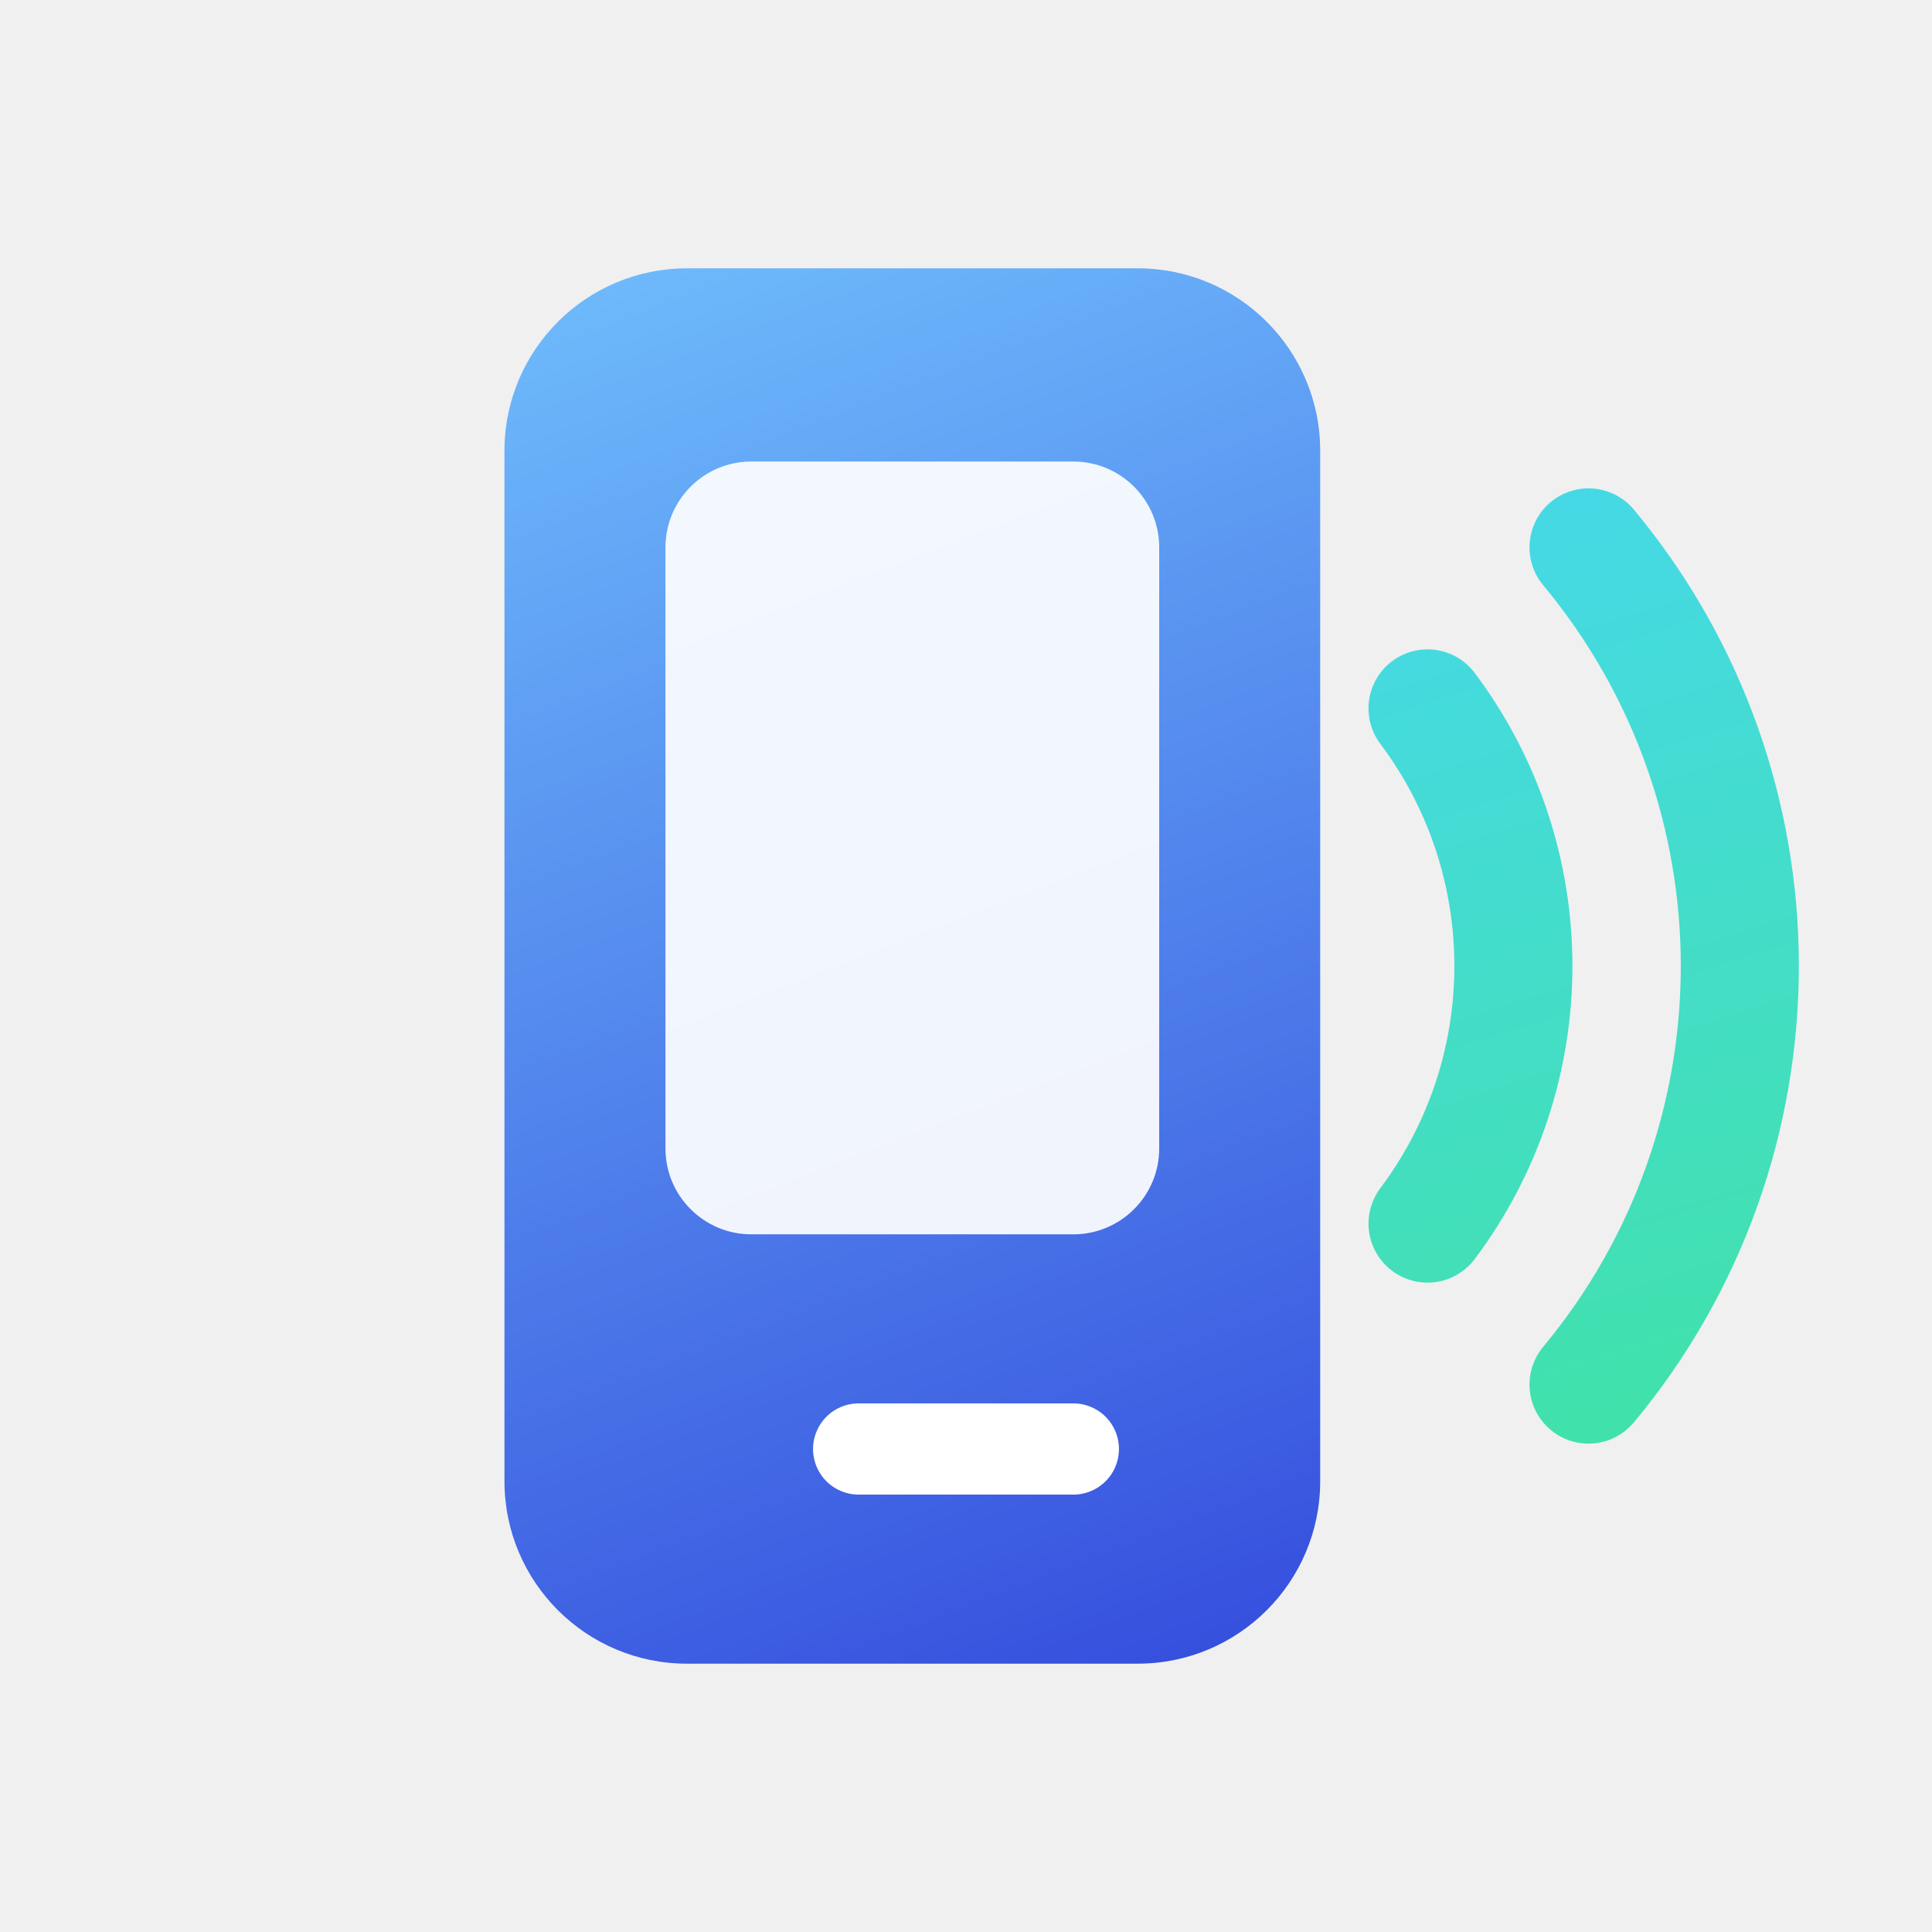
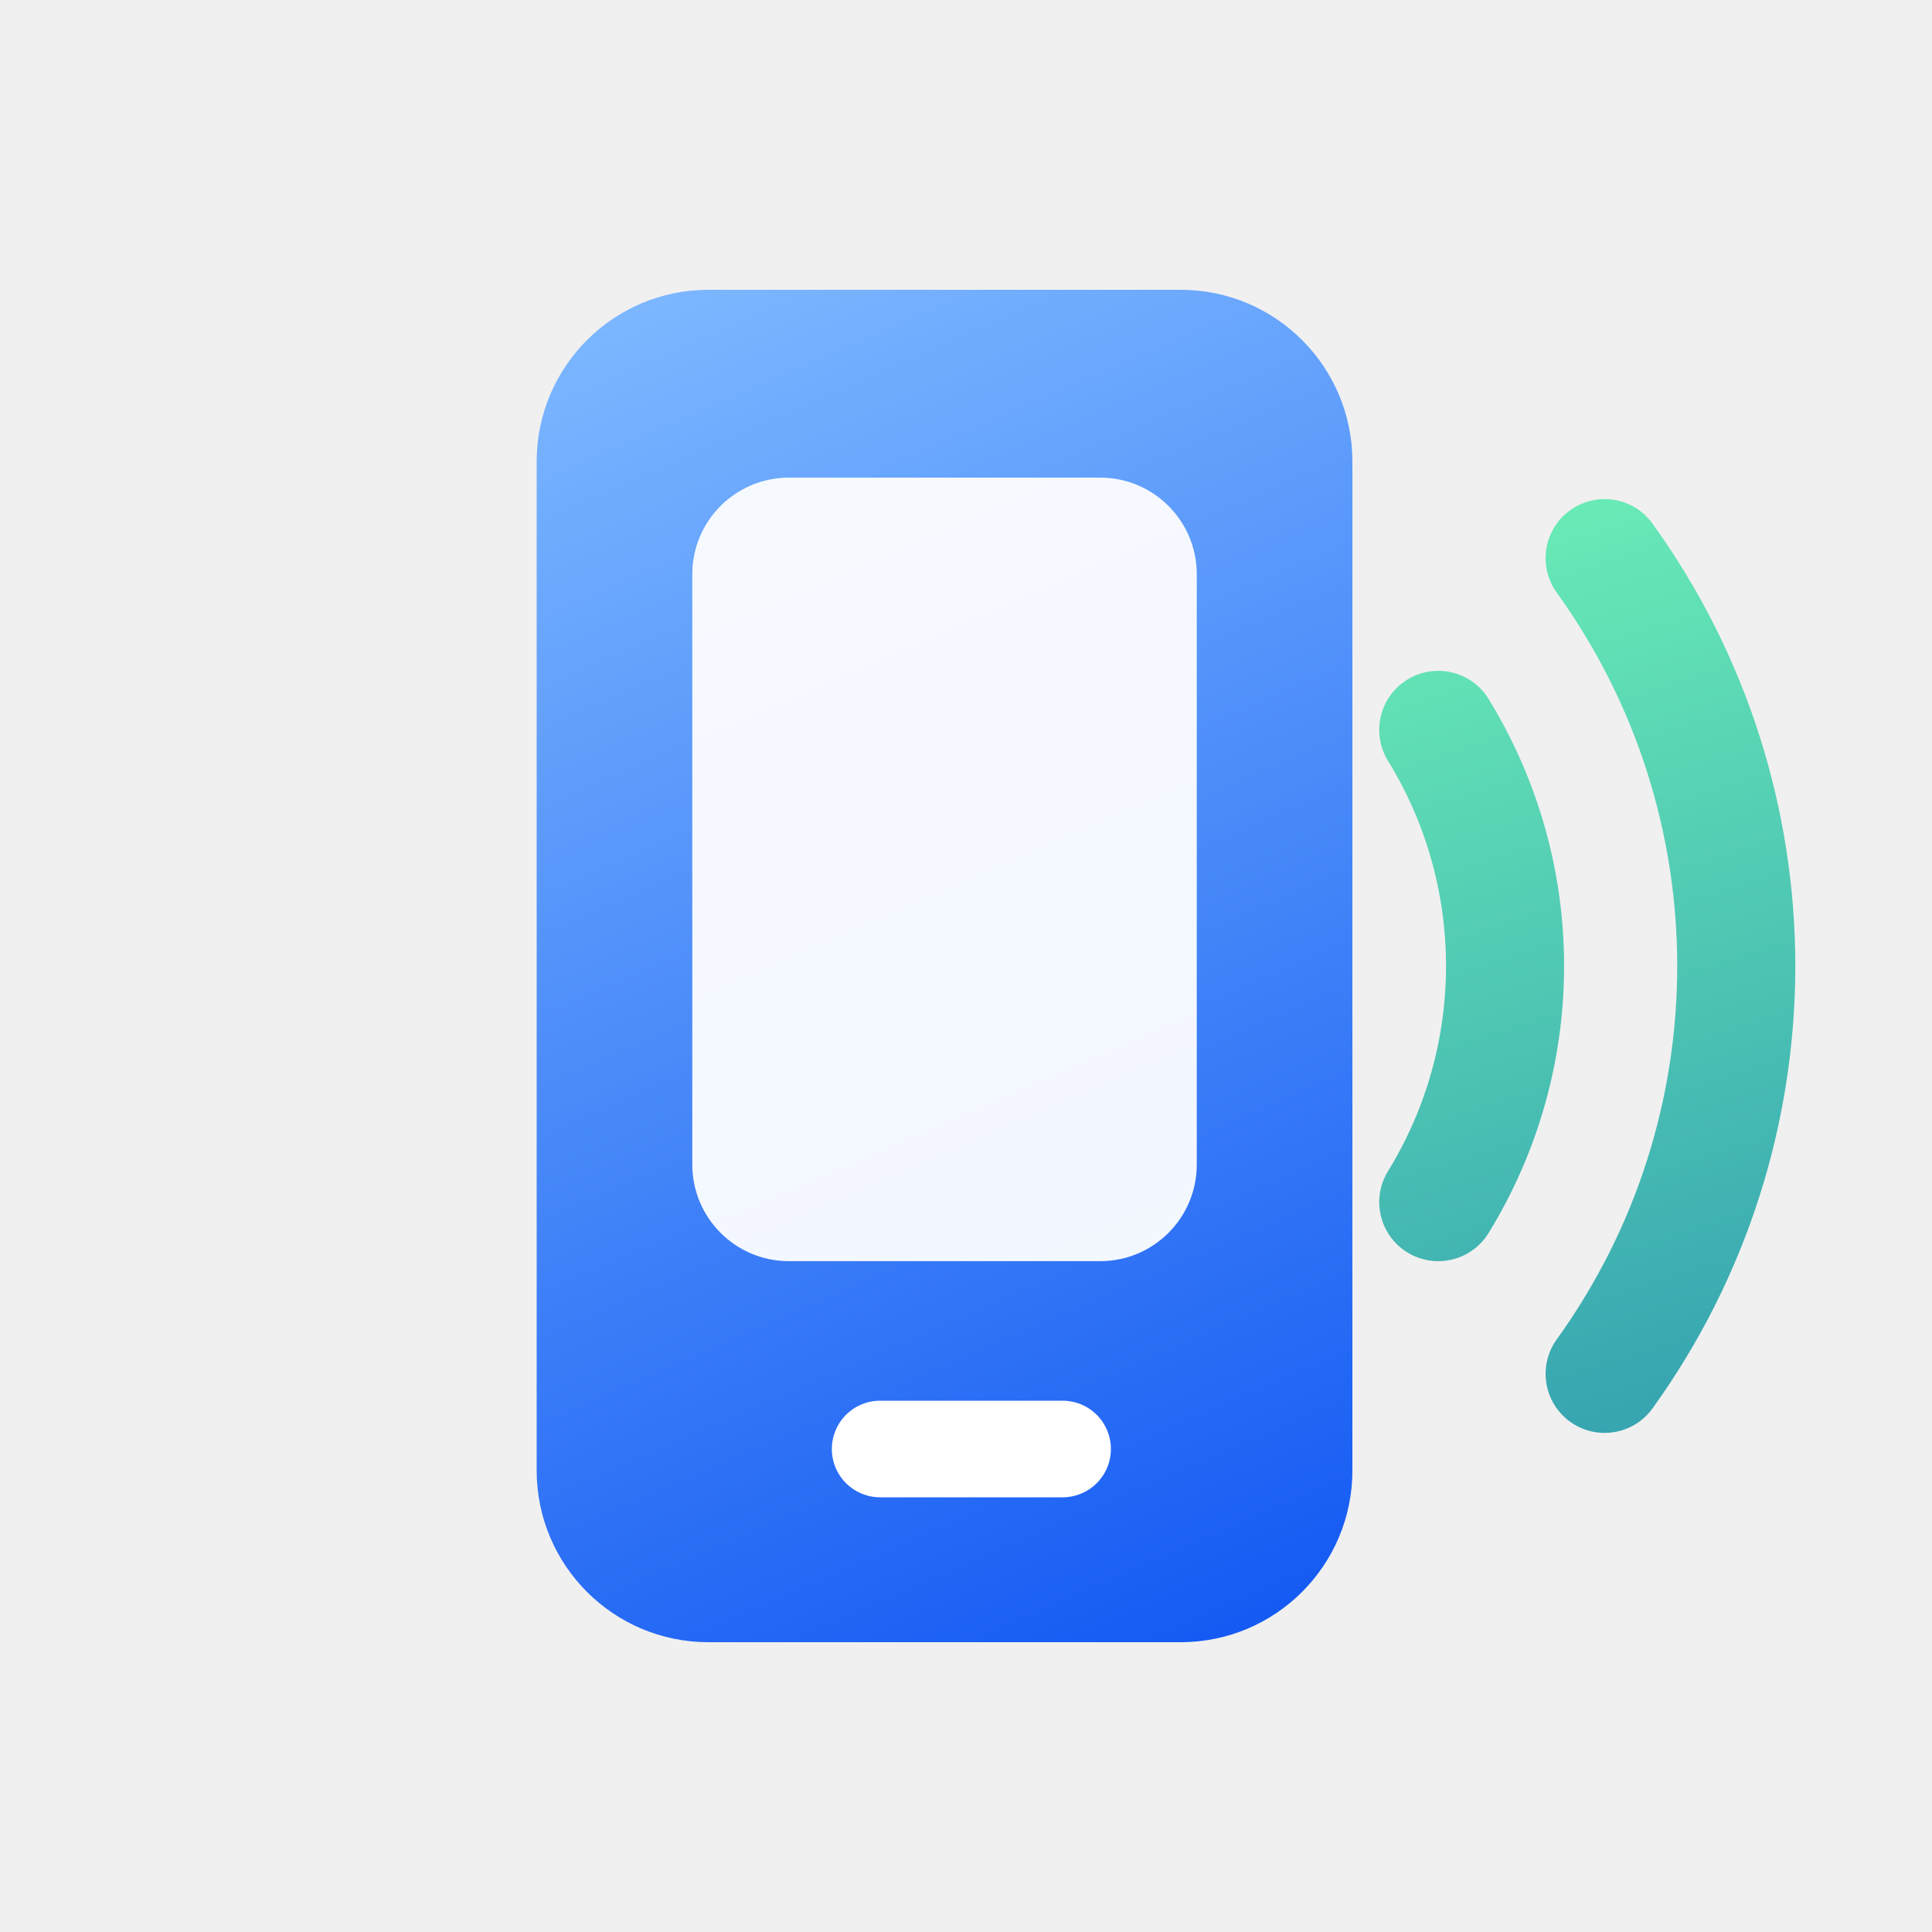
<svg xmlns="http://www.w3.org/2000/svg" width="36" height="36" viewBox="0 0 36 36" fill="none" role="img" aria-label="Mobile Access Settings">
-   <rect x="9.4" y="5" width="15.2" height="26" rx="3.4" fill="url(#ms-phone)" />
-   <rect x="12.4" y="8.6" width="9.2" height="14.4" rx="1.6" fill="#FFFFFF" fill-opacity="0.92" />
-   <path d="M16 27h4" stroke="#FFFFFF" stroke-width="1.7" stroke-linecap="round" />
-   <path d="M26.6 13.2a8 8 0 0 1 0 9.6" stroke="url(#ms-wave)" stroke-width="2.2" stroke-linecap="round" />
-   <path d="M29.6 10.2a12.2 12.2 0 0 1 0 15.6" stroke="url(#ms-wave)" stroke-width="2.2" stroke-linecap="round" />
+   <rect x="10" y="5.4" width="15.2" height="25.2" rx="3.2" fill="url(#ms-phone)" />
+   <rect x="12.9" y="8.9" width="9.4" height="14.6" rx="1.8" fill="#FFFFFF" fill-opacity="0.94" />
+   <path d="M16.4 27h3.4" stroke="#FFFFFF" stroke-width="1.8" stroke-linecap="round" />
+   <path d="M26.8 13.6a8.4 8.4 0 0 1 0 8.8" stroke="url(#ms-wave)" stroke-width="2.2" stroke-linecap="round" />
+   <path d="M29.9 10.4a13 13 0 0 1 0 15.2" stroke="url(#ms-wave)" stroke-width="2.2" stroke-linecap="round" />
  <defs>
-     <linearGradient id="ms-phone" x1="12" y1="5" x2="22" y2="31" gradientUnits="userSpaceOnUse">
-       <stop stop-color="#6DB9FB" />
-       <stop offset="1" stop-color="#3650DE" />
+     <linearGradient id="ms-phone" x1="12" y1="5.4" x2="23" y2="30.6" gradientUnits="userSpaceOnUse">
+       <stop stop-color="#7CB7FF" />
+       <stop offset="1" stop-color="#145AF3" />
    </linearGradient>
    <linearGradient id="ms-wave" x1="26" y1="10" x2="31" y2="26" gradientUnits="userSpaceOnUse">
-       <stop stop-color="#45D9E7" />
-       <stop offset="1" stop-color="#41E1AC" />
+       <stop stop-color="#6AECB6" />
+       <stop offset="1" stop-color="#37A6B1" />
    </linearGradient>
  </defs>
</svg>
